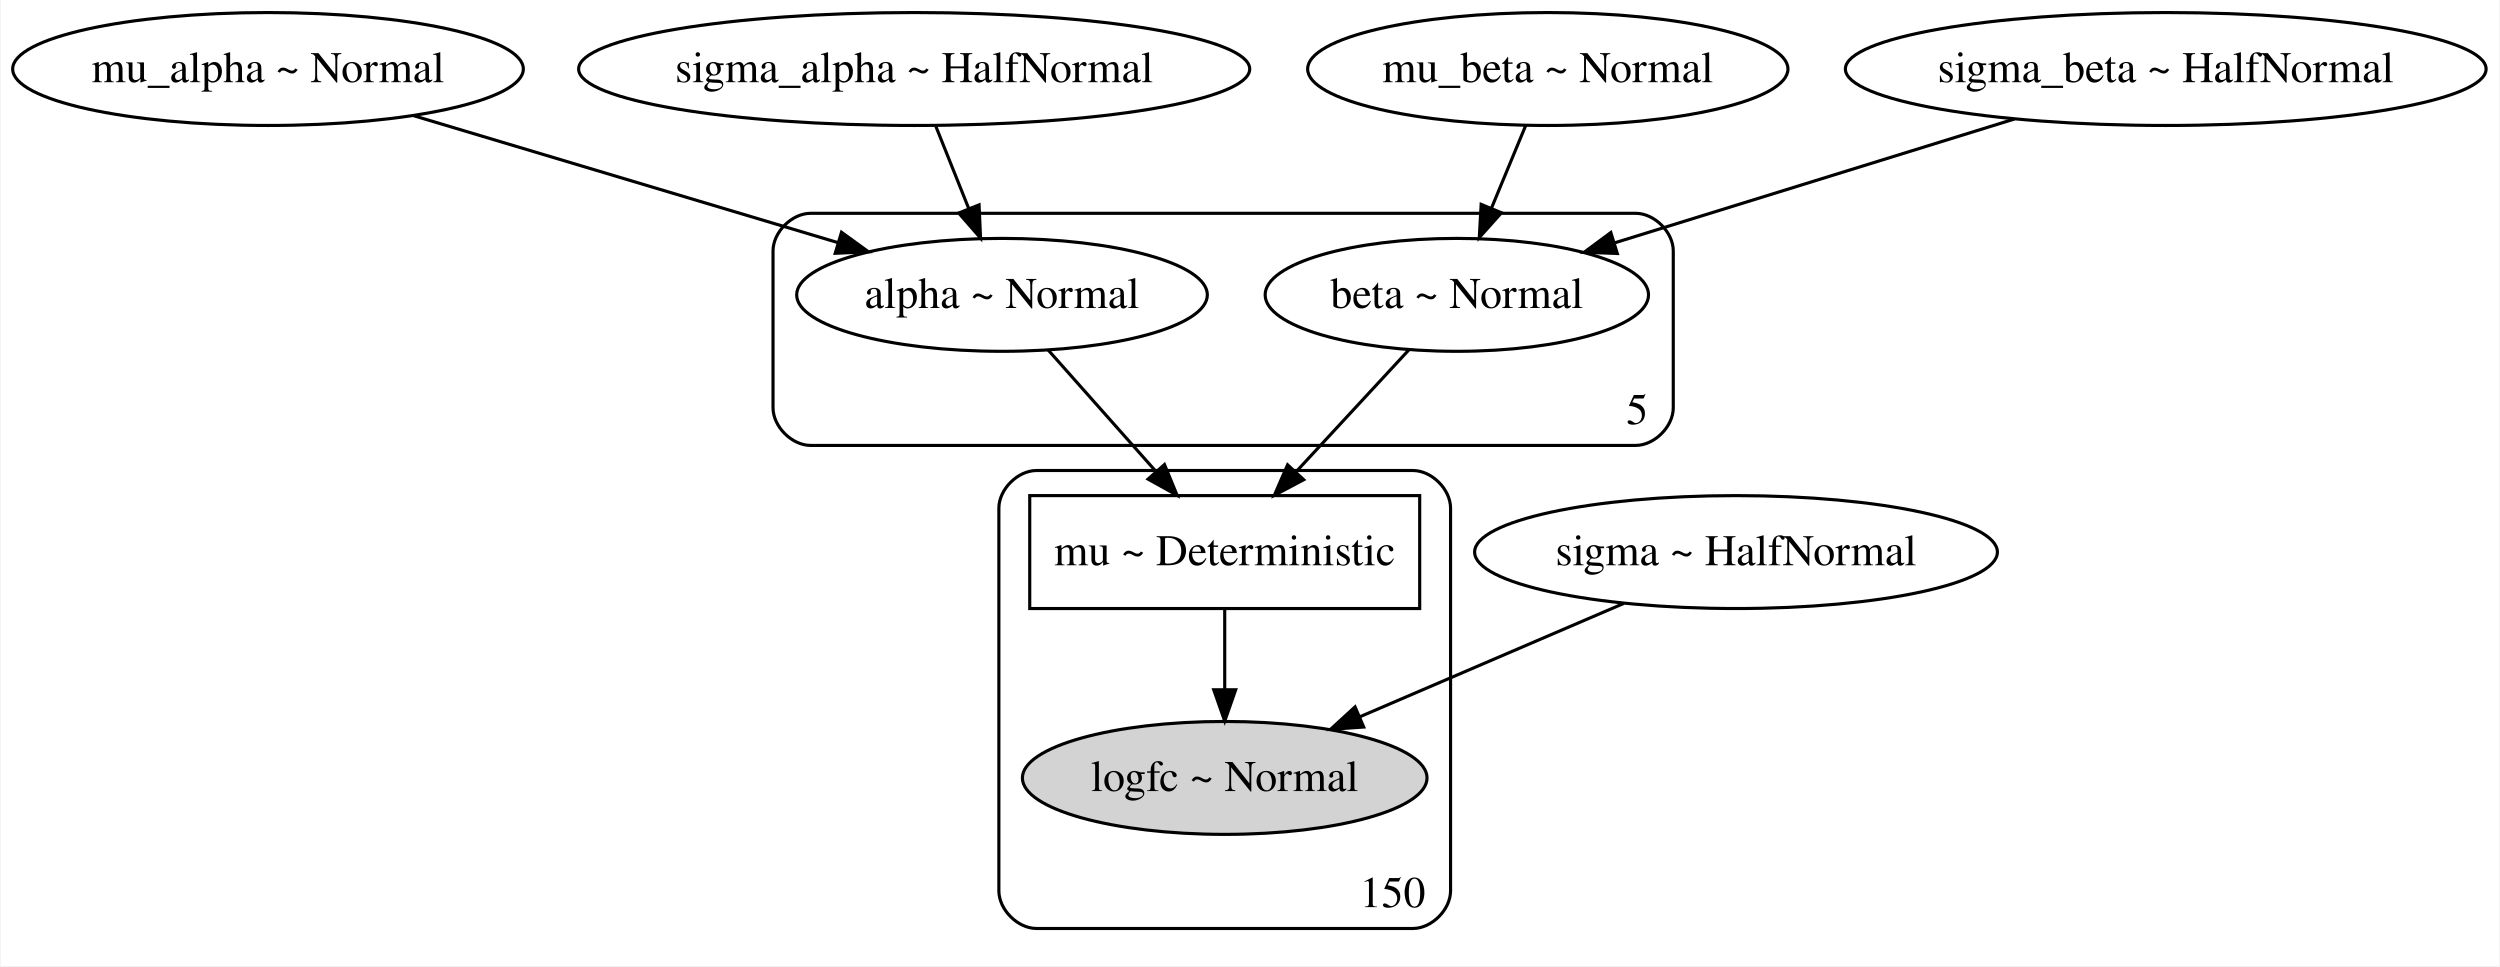
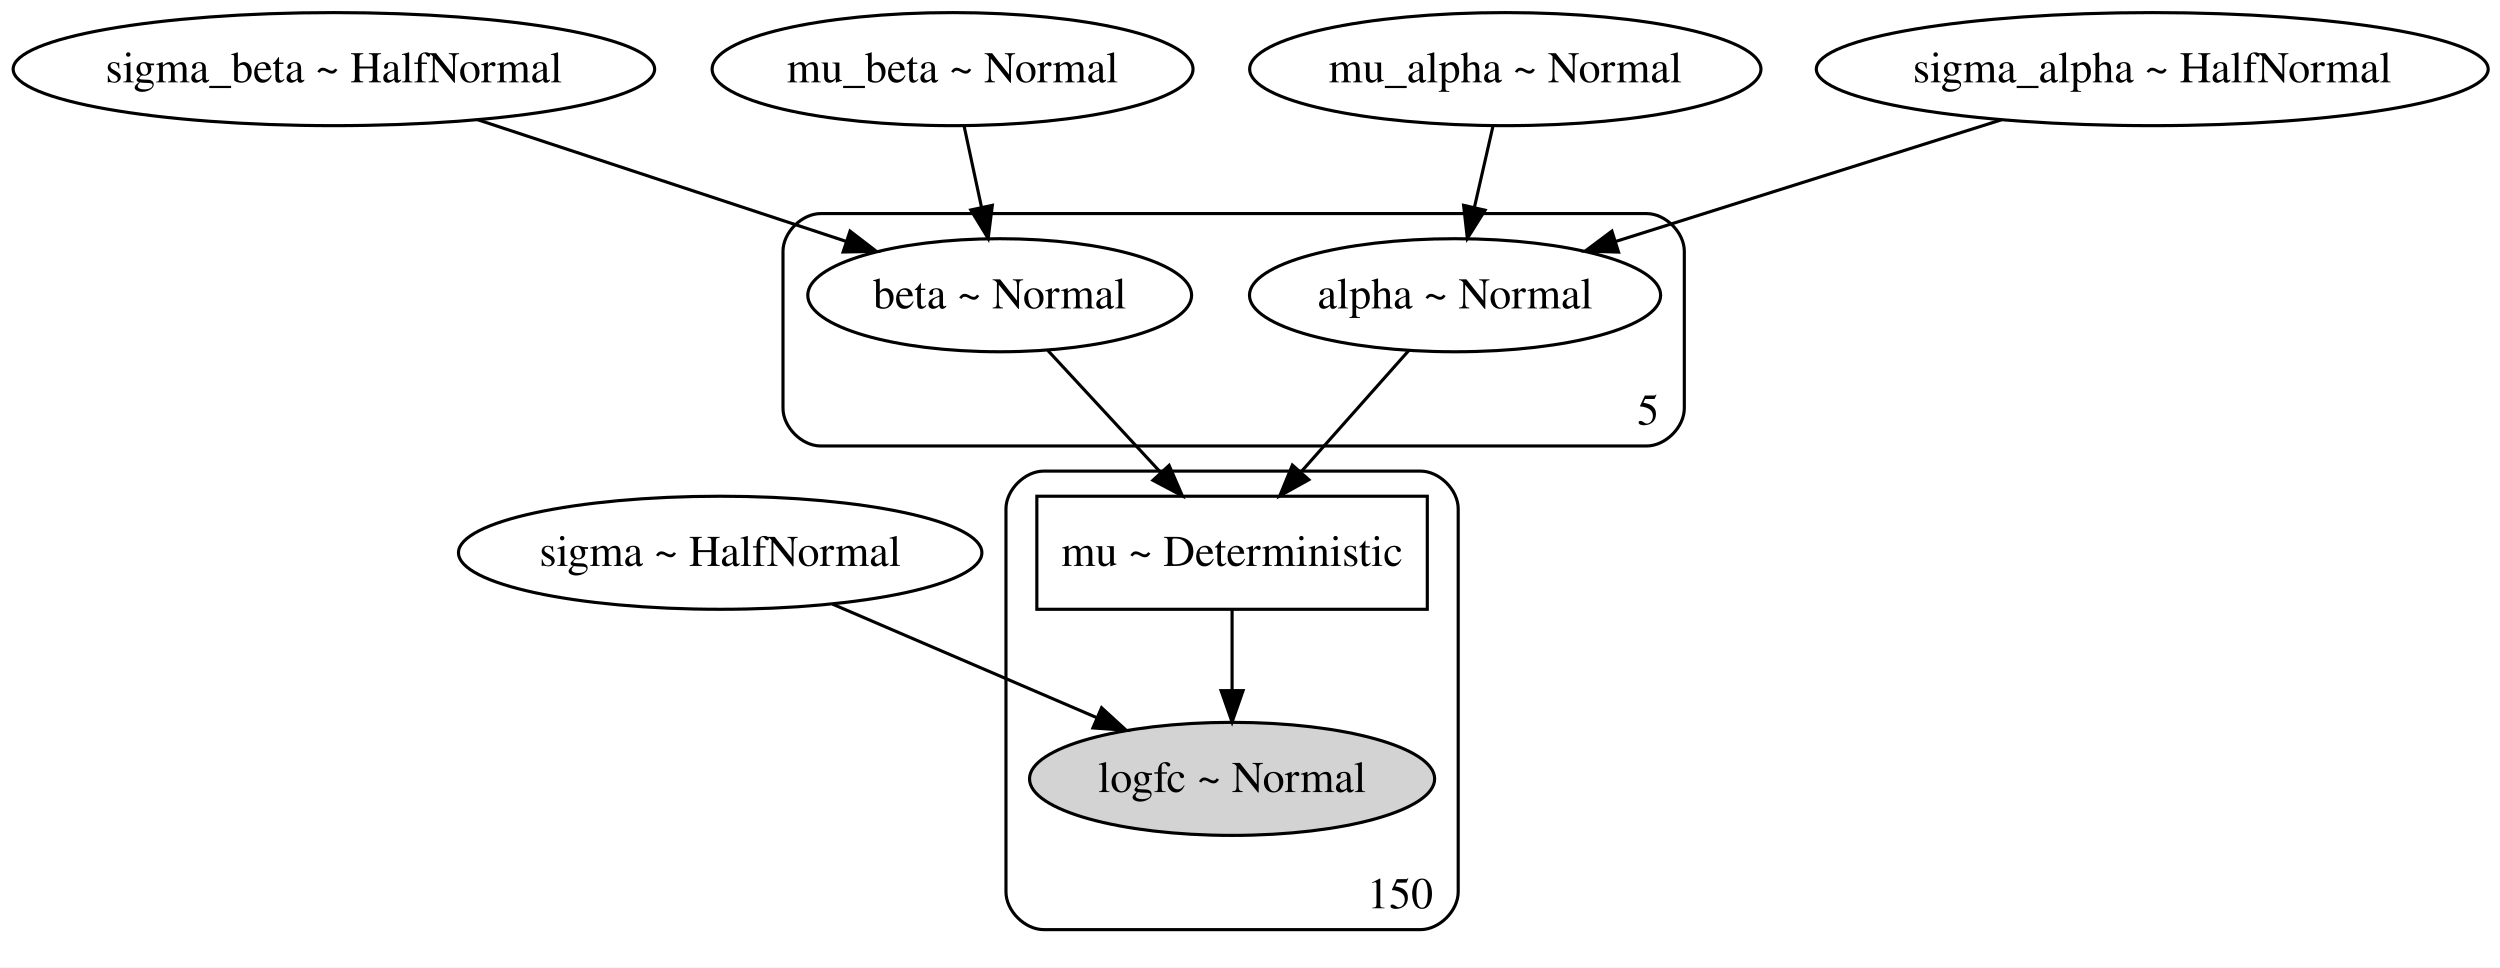
- <svg xmlns="http://www.w3.org/2000/svg" width="797pt" height="308pt" viewBox="0.00 0.00 796.52 308.00">
+ <svg xmlns="http://www.w3.org/2000/svg" width="796pt" height="308pt" viewBox="0.00 0.00 796.05 308.00">
  <g id="graph0" class="graph" transform="scale(1 1) rotate(0) translate(4 304)">
-     <polygon fill="white" stroke="transparent" points="-4,4 -4,-304 792.52,-304 792.52,4 -4,4" />
+     <polygon fill="white" stroke="transparent" points="-4,4 -4,-304 792.05,-304 792.05,4 -4,4" />
+     <g id="clust2" class="cluster">
+       <path fill="none" stroke="black" d="M328.32,-8C328.32,-8 448.32,-8 448.32,-8 454.32,-8 460.32,-14 460.32,-20 460.32,-20 460.32,-142 460.32,-142 460.32,-148 454.32,-154 448.32,-154 448.32,-154 328.32,-154 328.32,-154 322.32,-154 316.32,-148 316.32,-142 316.32,-142 316.32,-20 316.32,-20 316.32,-14 322.32,-8 328.32,-8" />
+       <text text-anchor="middle" x="441.82" y="-14.8" font-family="Times,serif" font-size="14.00">150</text>
+     </g>
    <g id="clust1" class="cluster">
-       <path fill="none" stroke="black" d="M254.2,-162C254.2,-162 517.2,-162 517.2,-162 523.2,-162 529.2,-168 529.2,-174 529.2,-174 529.2,-224 529.2,-224 529.2,-230 523.2,-236 517.2,-236 517.2,-236 254.2,-236 254.2,-236 248.2,-236 242.2,-230 242.2,-224 242.2,-224 242.2,-174 242.2,-174 242.2,-168 248.2,-162 254.2,-162" />
-       <text text-anchor="middle" x="517.7" y="-168.8" font-family="Times,serif" font-size="14.00">5</text>
-     </g>
-     <g id="clust2" class="cluster">
-       <path fill="none" stroke="black" d="M326.2,-8C326.2,-8 446.2,-8 446.2,-8 452.2,-8 458.2,-14 458.2,-20 458.2,-20 458.2,-142 458.2,-142 458.2,-148 452.2,-154 446.2,-154 446.2,-154 326.2,-154 326.2,-154 320.2,-154 314.2,-148 314.2,-142 314.2,-142 314.2,-20 314.2,-20 314.2,-14 320.2,-8 326.2,-8" />
-       <text text-anchor="middle" x="439.7" y="-14.8" font-family="Times,serif" font-size="14.00">150</text>
+       <path fill="none" stroke="black" d="M257.32,-162C257.32,-162 520.32,-162 520.32,-162 526.32,-162 532.32,-168 532.32,-174 532.32,-174 532.32,-224 532.32,-224 532.32,-230 526.32,-236 520.32,-236 520.32,-236 257.32,-236 257.32,-236 251.32,-236 245.32,-230 245.32,-224 245.32,-224 245.32,-174 245.32,-174 245.32,-168 251.32,-162 257.32,-162" />
+       <text text-anchor="middle" x="520.82" y="-168.8" font-family="Times,serif" font-size="14.00">5</text>
    </g>
    <g id="node1" class="node">
-       <ellipse fill="none" stroke="black" cx="81.2" cy="-282" rx="81.4" ry="18" />
-       <text text-anchor="middle" x="81.2" y="-277.8" font-family="Times,serif" font-size="14.00">mu_alpha ~ Normal</text>
+       <ellipse fill="none" stroke="black" cx="225.32" cy="-128" rx="83.33" ry="18" />
+       <text text-anchor="middle" x="225.32" y="-123.8" font-family="Times,serif" font-size="14.00">sigma ~ HalfNormal</text>
+     </g>
+     <g id="node8" class="node">
+       <ellipse fill="lightgrey" stroke="black" cx="388.32" cy="-56" rx="64.5" ry="18" />
+       <text text-anchor="middle" x="388.32" y="-51.8" font-family="Times,serif" font-size="14.00">logfc ~ Normal</text>
+     </g>
+     <g id="edge7" class="edge">
+       <path fill="none" stroke="black" d="M261.09,-111.64C285.88,-100.99 319.01,-86.76 345.25,-75.49" />
+       <polygon fill="black" stroke="black" points="346.77,-78.65 354.58,-71.49 344.01,-72.22 346.77,-78.65" />
+     </g>
+     <g id="node2" class="node">
+       <ellipse fill="none" stroke="black" cx="475.32" cy="-282" rx="81.4" ry="18" />
+       <text text-anchor="middle" x="475.32" y="-277.8" font-family="Times,serif" font-size="14.00">mu_alpha ~ Normal</text>
    </g>
    <g id="node6" class="node">
-       <ellipse fill="none" stroke="black" cx="315.2" cy="-210" rx="65.46" ry="18" />
-       <text text-anchor="middle" x="315.2" y="-205.8" font-family="Times,serif" font-size="14.00">alpha ~ Normal</text>
+       <ellipse fill="none" stroke="black" cx="459.32" cy="-210" rx="65.46" ry="18" />
+       <text text-anchor="middle" x="459.32" y="-205.8" font-family="Times,serif" font-size="14.00">alpha ~ Normal</text>
    </g>
    <g id="edge1" class="edge">
-       <path fill="none" stroke="black" d="M127.43,-267.17C166.44,-255.5 222.25,-238.8 262.89,-226.65" />
-       <polygon fill="black" stroke="black" points="264.03,-229.96 272.61,-223.74 262.03,-223.25 264.03,-229.96" />
+       <path fill="none" stroke="black" d="M471.36,-263.7C469.6,-255.98 467.48,-246.71 465.51,-238.11" />
+       <polygon fill="black" stroke="black" points="468.87,-237.07 463.23,-228.1 462.04,-238.63 468.87,-237.07" />
    </g>
-     <g id="node2" class="node">
-       <ellipse fill="none" stroke="black" cx="489.2" cy="-282" rx="76.56" ry="18" />
-       <text text-anchor="middle" x="489.2" y="-277.8" font-family="Times,serif" font-size="14.00">mu_beta ~ Normal</text>
+     <g id="node3" class="node">
+       <ellipse fill="none" stroke="black" cx="102.32" cy="-282" rx="102.13" ry="18" />
+       <text text-anchor="middle" x="102.32" y="-277.8" font-family="Times,serif" font-size="14.00">sigma_beta ~ HalfNormal</text>
    </g>
    <g id="node7" class="node">
-       <ellipse fill="none" stroke="black" cx="460.2" cy="-210" rx="61.11" ry="18" />
-       <text text-anchor="middle" x="460.2" y="-205.8" font-family="Times,serif" font-size="14.00">beta ~ Normal</text>
+       <ellipse fill="none" stroke="black" cx="314.32" cy="-210" rx="61.11" ry="18" />
+       <text text-anchor="middle" x="314.32" y="-205.8" font-family="Times,serif" font-size="14.00">beta ~ Normal</text>
    </g>
    <g id="edge3" class="edge">
-       <path fill="none" stroke="black" d="M482.18,-264.05C478.92,-256.18 474.96,-246.62 471.3,-237.79" />
-       <polygon fill="black" stroke="black" points="474.42,-236.17 467.36,-228.28 467.95,-238.85 474.42,-236.17" />
+       <path fill="none" stroke="black" d="M148.06,-265.9C182.66,-254.47 230.09,-238.81 265.44,-227.14" />
+       <polygon fill="black" stroke="black" points="266.67,-230.42 275.07,-223.96 264.47,-223.77 266.67,-230.42" />
    </g>
-     <g id="node3" class="node">
-       <ellipse fill="none" stroke="black" cx="287.2" cy="-282" rx="106.97" ry="18" />
-       <text text-anchor="middle" x="287.2" y="-277.8" font-family="Times,serif" font-size="14.00">sigma_alpha ~ HalfNormal</text>
+     <g id="node4" class="node">
+       <ellipse fill="none" stroke="black" cx="299.32" cy="-282" rx="76.56" ry="18" />
+       <text text-anchor="middle" x="299.32" y="-277.8" font-family="Times,serif" font-size="14.00">mu_beta ~ Normal</text>
+     </g>
+     <g id="edge4" class="edge">
+       <path fill="none" stroke="black" d="M303.02,-263.7C304.68,-255.98 306.66,-246.71 308.51,-238.11" />
+       <polygon fill="black" stroke="black" points="311.98,-238.62 310.65,-228.1 305.13,-237.15 311.98,-238.62" />
+     </g>
+     <g id="node5" class="node">
+       <ellipse fill="none" stroke="black" cx="681.32" cy="-282" rx="106.97" ry="18" />
+       <text text-anchor="middle" x="681.32" y="-277.8" font-family="Times,serif" font-size="14.00">sigma_alpha ~ HalfNormal</text>
    </g>
    <g id="edge2" class="edge">
-       <path fill="none" stroke="black" d="M294.12,-263.7C297.27,-255.81 301.08,-246.3 304.58,-237.55" />
-       <polygon fill="black" stroke="black" points="307.89,-238.69 308.36,-228.1 301.39,-236.09 307.89,-238.69" />
-     </g>
-     <g id="node4" class="node">
-       <ellipse fill="none" stroke="black" cx="549.2" cy="-128" rx="83.33" ry="18" />
-       <text text-anchor="middle" x="549.2" y="-123.8" font-family="Times,serif" font-size="14.00">sigma ~ HalfNormal</text>
-     </g>
-     <g id="node8" class="node">
-       <ellipse fill="lightgrey" stroke="black" cx="386.2" cy="-56" rx="64.5" ry="18" />
-       <text text-anchor="middle" x="386.2" y="-51.8" font-family="Times,serif" font-size="14.00">logfc ~ Normal</text>
-     </g>
-     <g id="edge7" class="edge">
-       <path fill="none" stroke="black" d="M513.43,-111.64C488.64,-100.99 455.51,-86.76 429.27,-75.49" />
-       <polygon fill="black" stroke="black" points="430.51,-72.22 419.94,-71.49 427.75,-78.65 430.51,-72.22" />
-     </g>
-     <g id="node5" class="node">
-       <ellipse fill="none" stroke="black" cx="686.2" cy="-282" rx="102.13" ry="18" />
-       <text text-anchor="middle" x="686.2" y="-277.8" font-family="Times,serif" font-size="14.00">sigma_beta ~ HalfNormal</text>
-     </g>
-     <g id="edge4" class="edge">
-       <path fill="none" stroke="black" d="M637.99,-266.07C600.51,-254.46 548.66,-238.4 510.62,-226.62" />
-       <polygon fill="black" stroke="black" points="511.36,-223.18 500.77,-223.57 509.29,-229.87 511.36,-223.18" />
+       <path fill="none" stroke="black" d="M633.42,-265.9C597.15,-254.46 547.41,-238.78 510.38,-227.1" />
+       <polygon fill="black" stroke="black" points="511.37,-223.74 500.78,-224.07 509.26,-230.42 511.37,-223.74" />
    </g>
    <g id="node9" class="node">
-       <polygon fill="none" stroke="black" points="448.36,-146 324.04,-146 324.04,-110 448.36,-110 448.36,-146" />
-       <text text-anchor="middle" x="386.2" y="-123.8" font-family="Times,serif" font-size="14.00">mu ~ Deterministic</text>
+       <polygon fill="none" stroke="black" points="450.48,-146 326.15,-146 326.15,-110 450.48,-110 450.48,-146" />
+       <text text-anchor="middle" x="388.32" y="-123.8" font-family="Times,serif" font-size="14.00">mu ~ Deterministic</text>
    </g>
    <g id="edge5" class="edge">
-       <path fill="none" stroke="black" d="M329.91,-192.42C339.87,-181.21 353.19,-166.19 364.38,-153.59" />
-       <polygon fill="black" stroke="black" points="367,-155.91 371.02,-146.11 361.76,-151.26 367,-155.91" />
+       <path fill="none" stroke="black" d="M444.6,-192.42C434.65,-181.21 421.32,-166.19 410.14,-153.59" />
+       <polygon fill="black" stroke="black" points="412.75,-151.26 403.5,-146.11 407.52,-155.91 412.75,-151.26" />
    </g>
    <g id="edge6" class="edge">
-       <path fill="none" stroke="black" d="M444.87,-192.42C434.49,-181.21 420.6,-166.19 408.94,-153.59" />
-       <polygon fill="black" stroke="black" points="411.38,-151.07 402.02,-146.11 406.24,-155.82 411.38,-151.07" />
+       <path fill="none" stroke="black" d="M329.65,-192.42C340.03,-181.21 353.91,-166.19 365.57,-153.59" />
+       <polygon fill="black" stroke="black" points="368.27,-155.82 372.49,-146.11 363.13,-151.07 368.27,-155.82" />
    </g>
    <g id="edge8" class="edge">
-       <path fill="none" stroke="black" d="M386.2,-109.7C386.2,-101.98 386.2,-92.71 386.2,-84.11" />
-       <polygon fill="black" stroke="black" points="389.7,-84.1 386.2,-74.1 382.7,-84.1 389.7,-84.1" />
+       <path fill="none" stroke="black" d="M388.32,-109.7C388.32,-101.98 388.32,-92.71 388.32,-84.11" />
+       <polygon fill="black" stroke="black" points="391.82,-84.1 388.32,-74.1 384.82,-84.1 391.82,-84.1" />
    </g>
  </g>
</svg>
